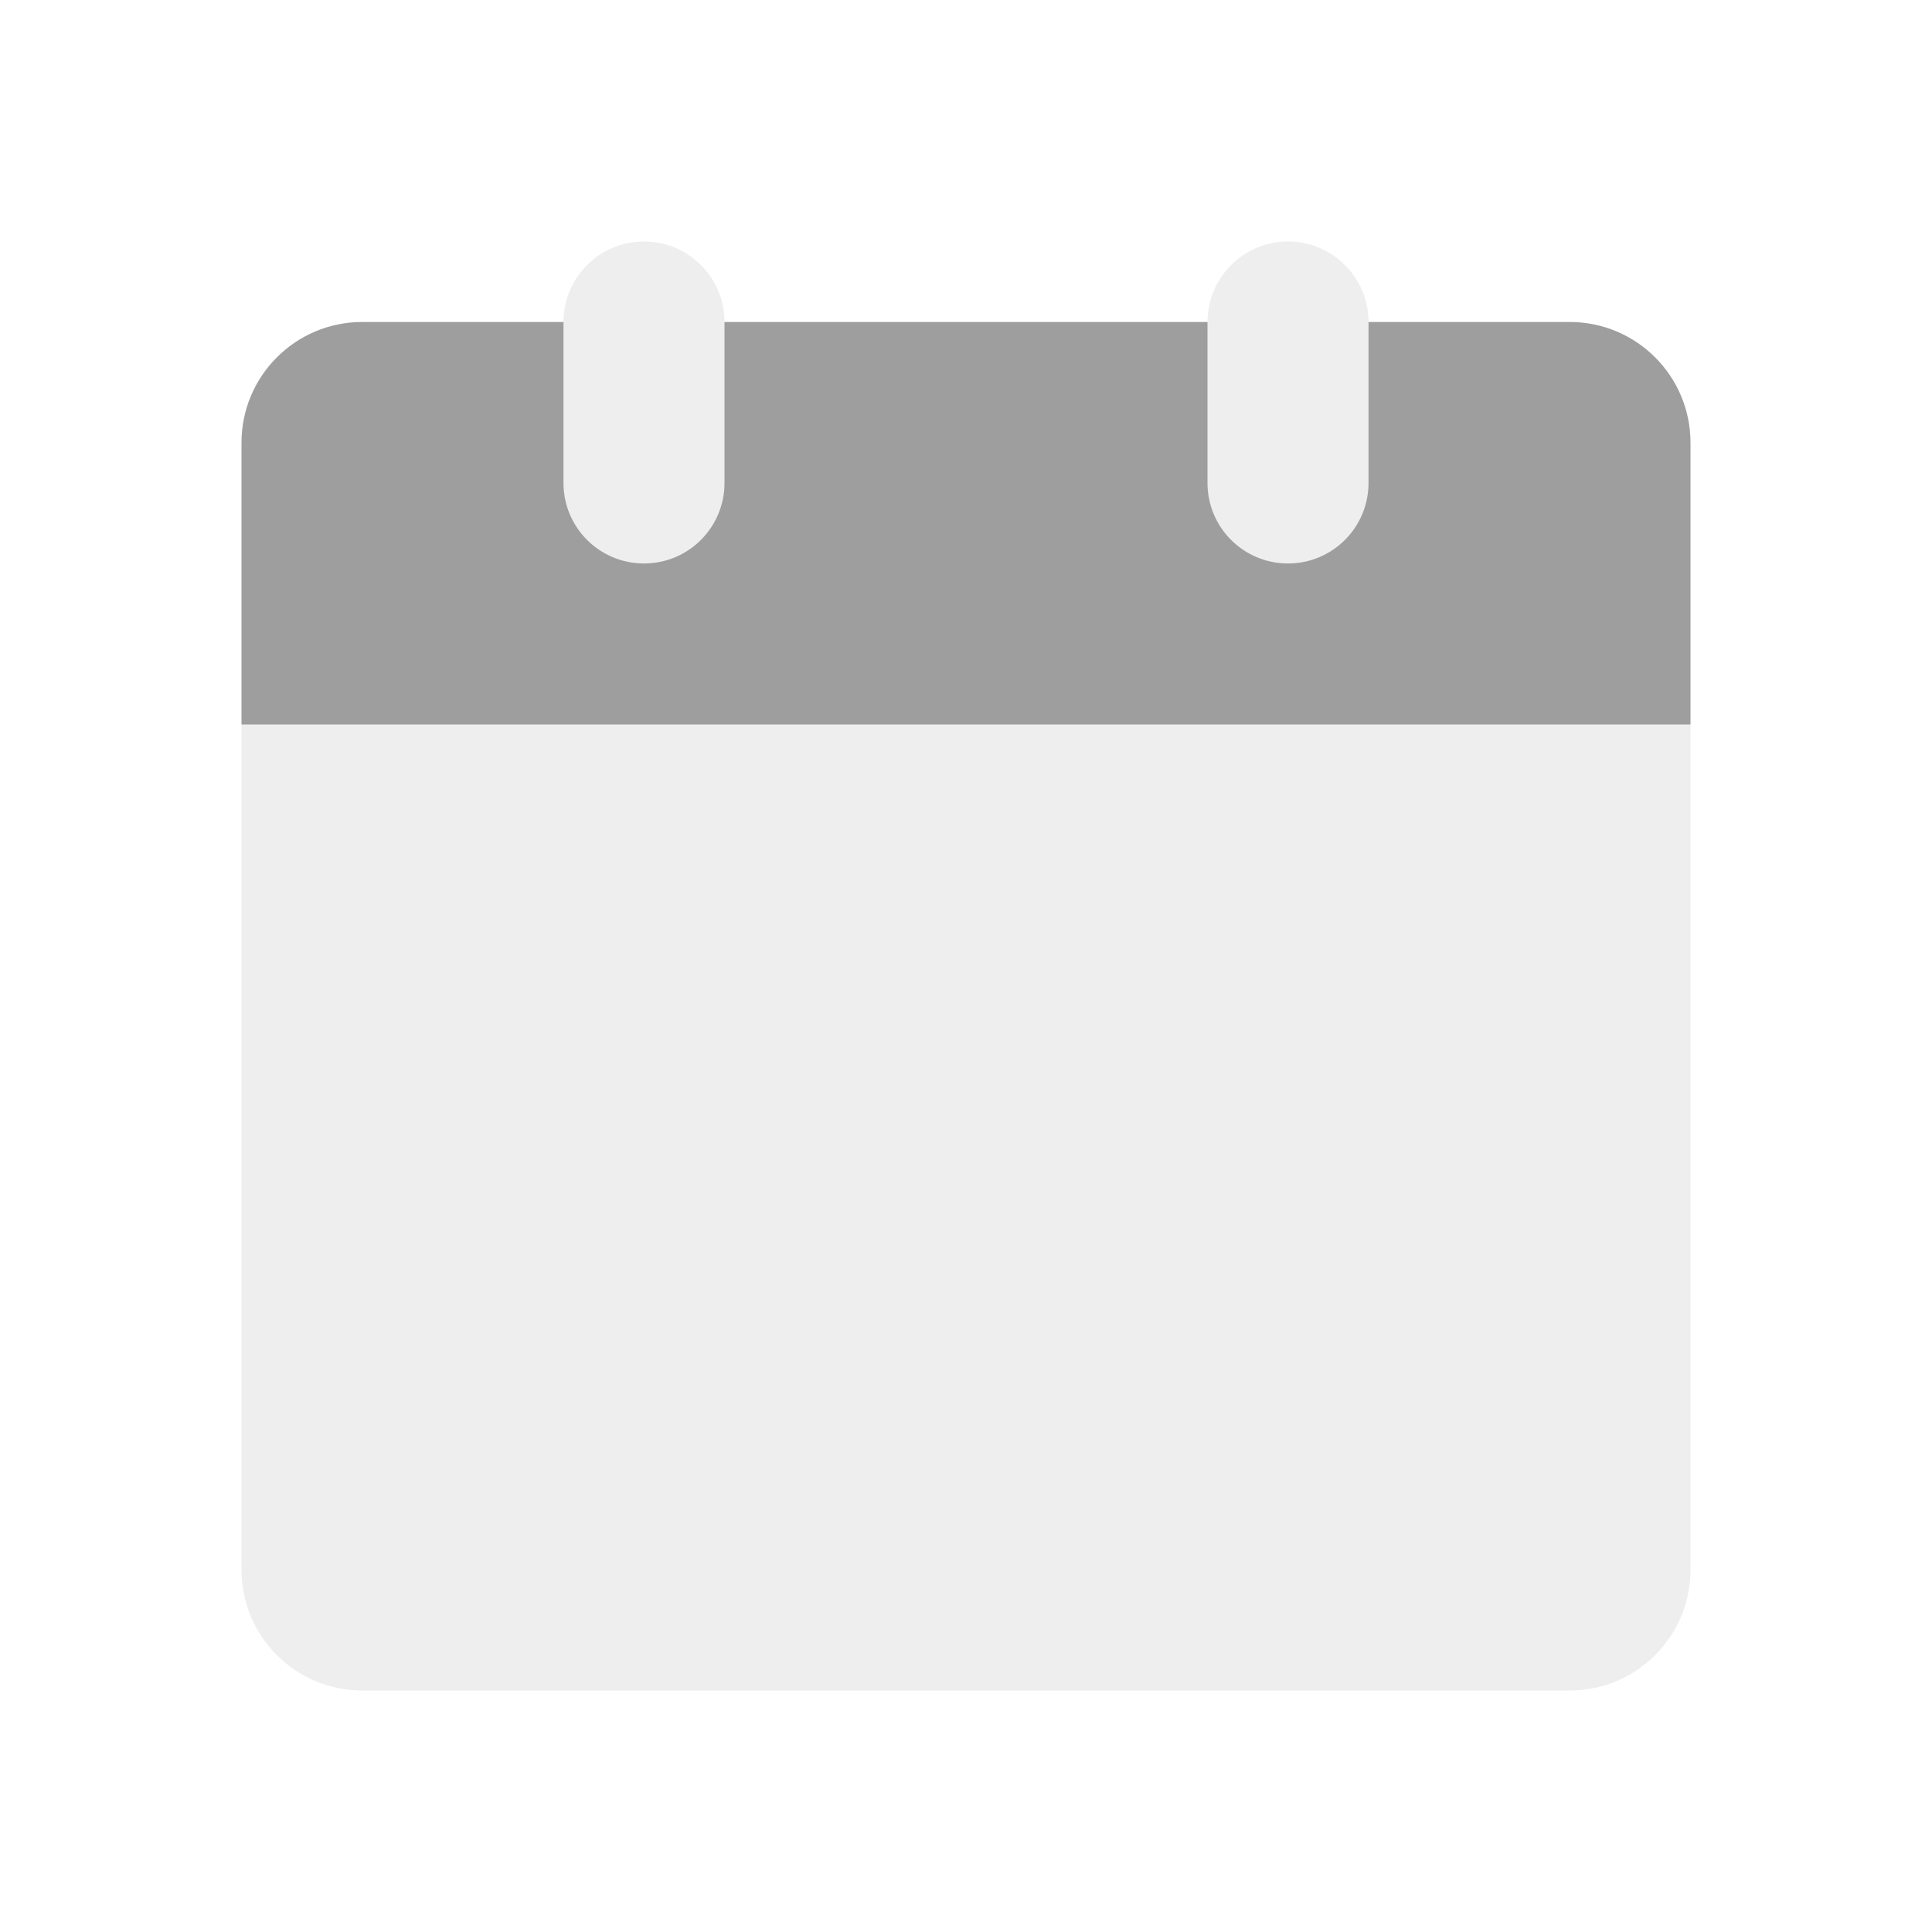
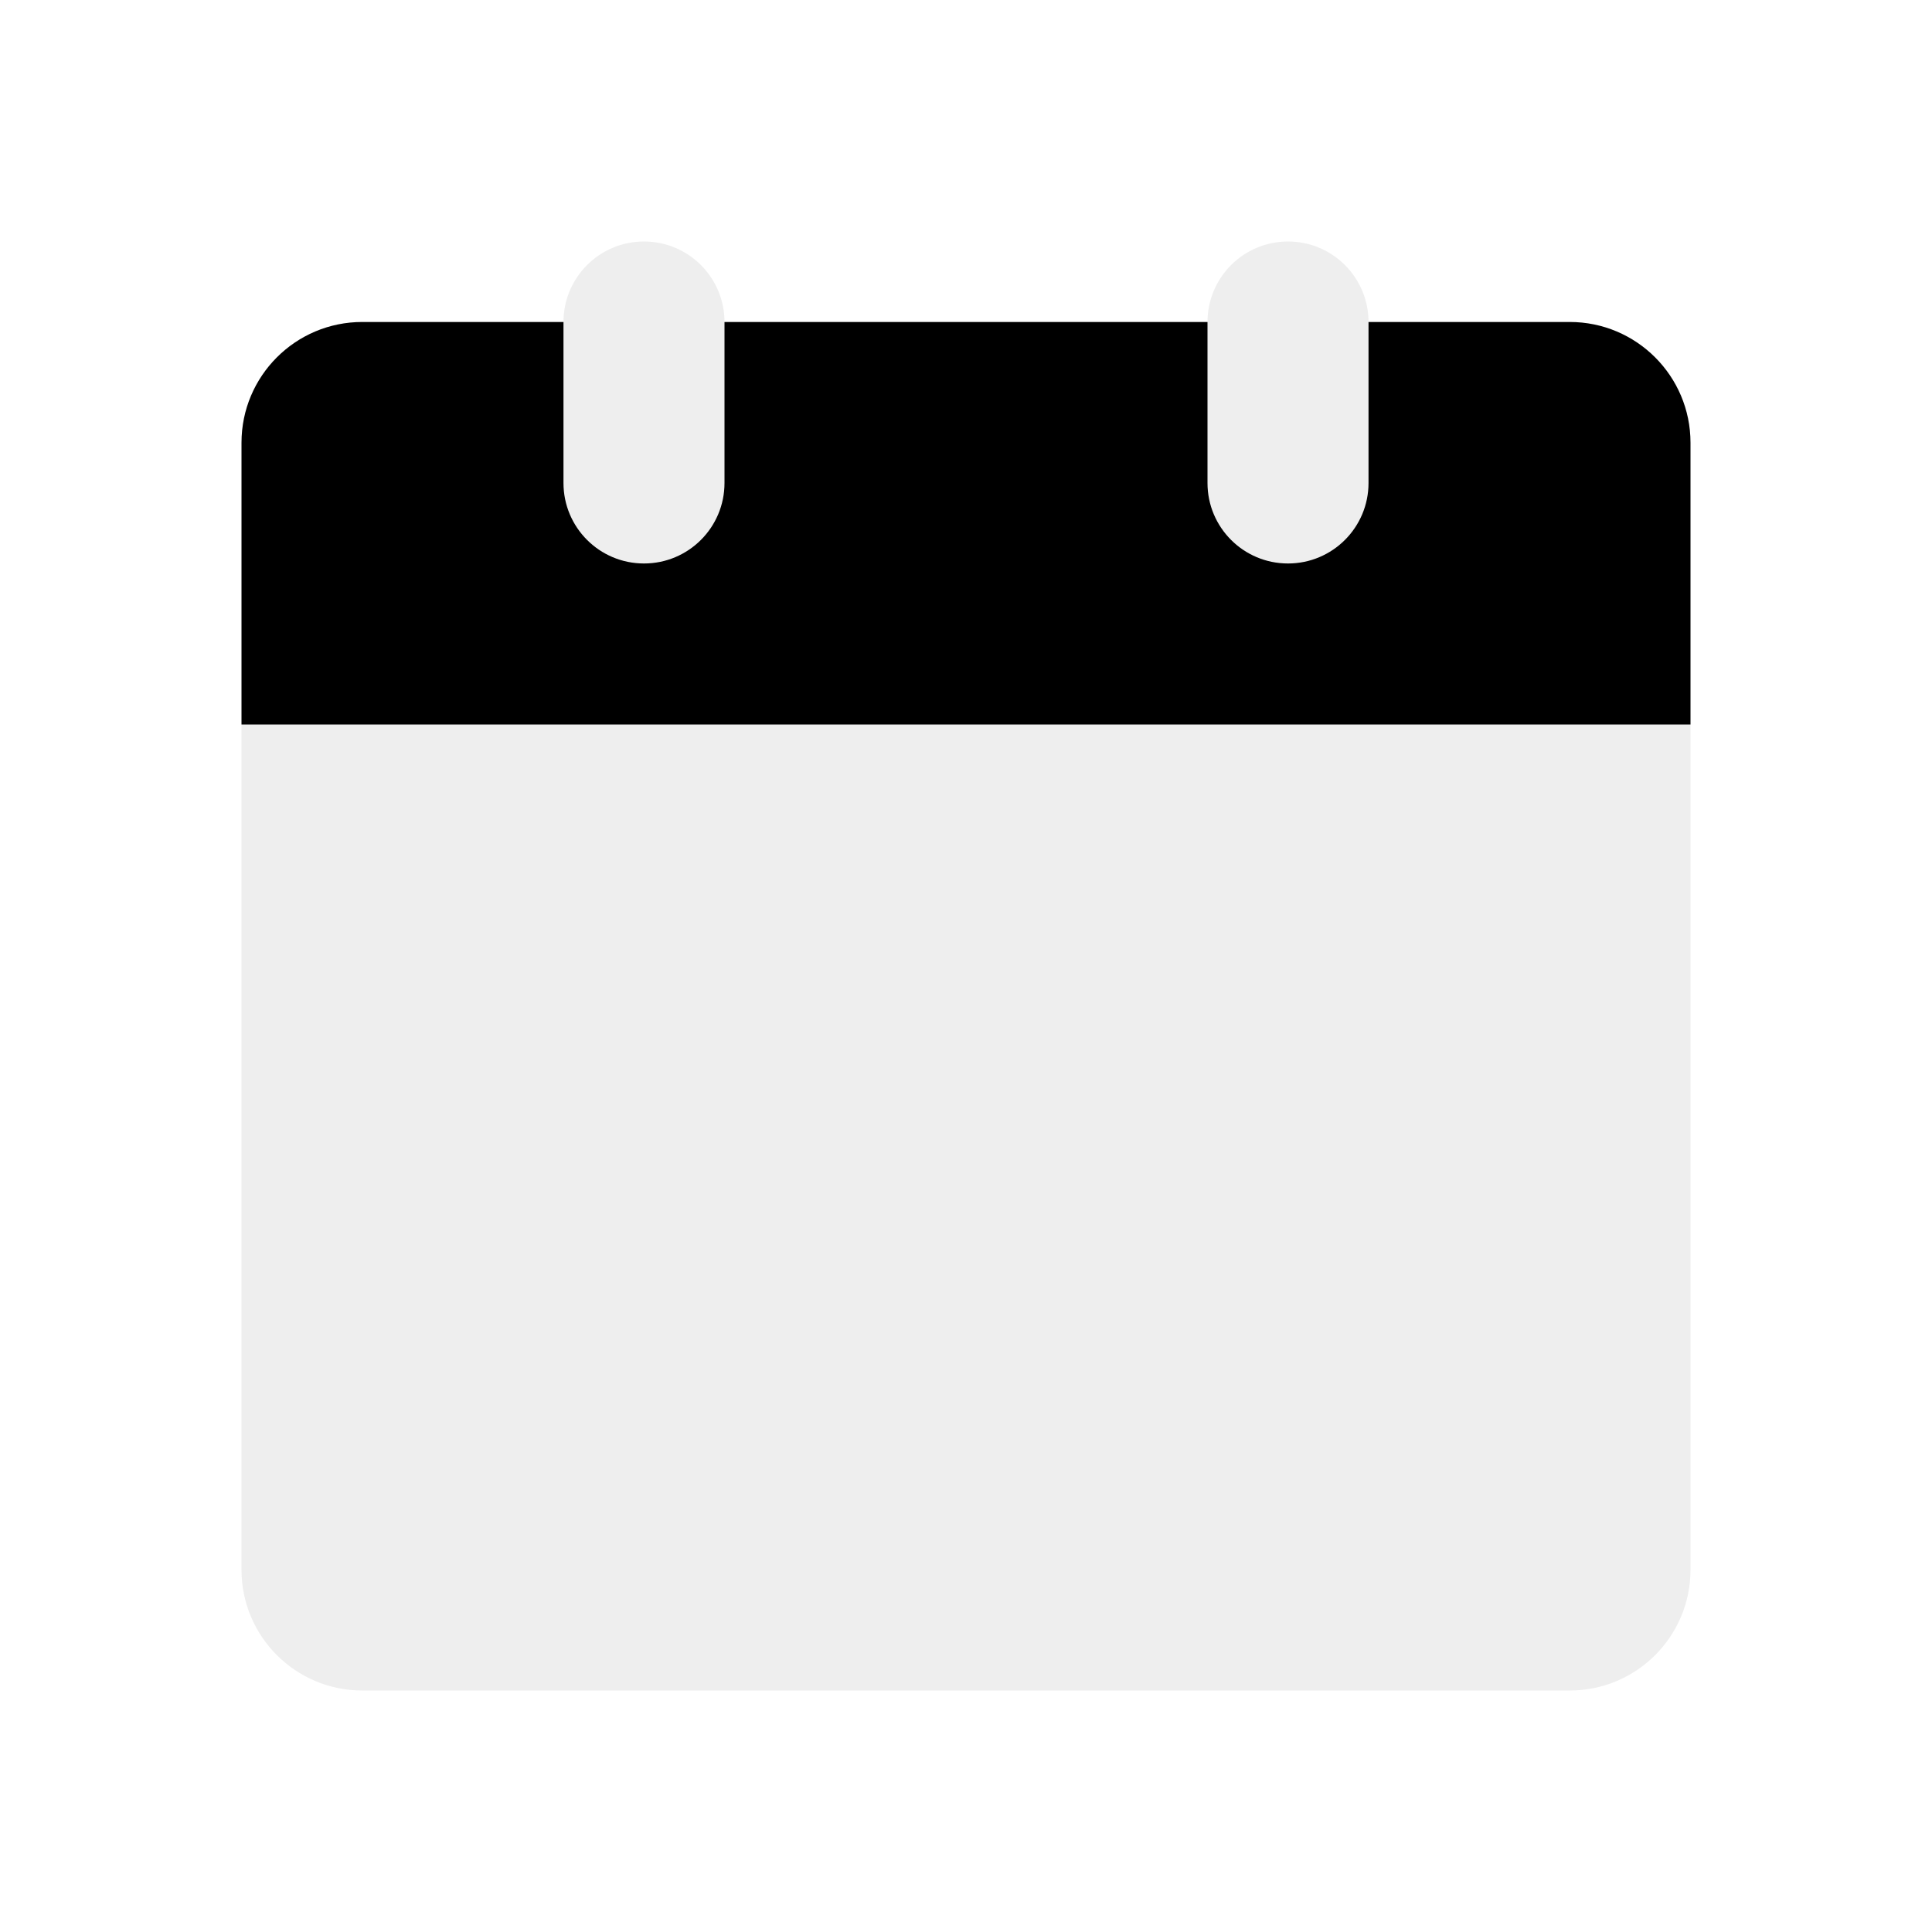
<svg xmlns="http://www.w3.org/2000/svg" width="32" height="32" viewBox="0 0 32 32" fill="none">
  <path d="M4 12H28V26C28 27.105 27.105 28 26 28H6C4.895 28 4 27.105 4 26V12Z" fill="#EEEEEE" />
-   <path d="M4 7.333C4 6.229 4.895 5.333 6 5.333H26C27.105 5.333 28 6.229 28 7.333V12H4V7.333Z" fill="#9E9E9E" />
+   <path d="M4 7.333C4 6.229 4.895 5.333 6 5.333H26C27.105 5.333 28 6.229 28 7.333V12H4V7.333Z" fill="currentColor" />
  <rect x="20" y="4" width="2.667" height="5.333" rx="1.333" fill="#EEEEEE" />
  <rect x="9.333" y="4" width="2.667" height="5.333" rx="1.333" fill="#EEEEEE" />
</svg>
